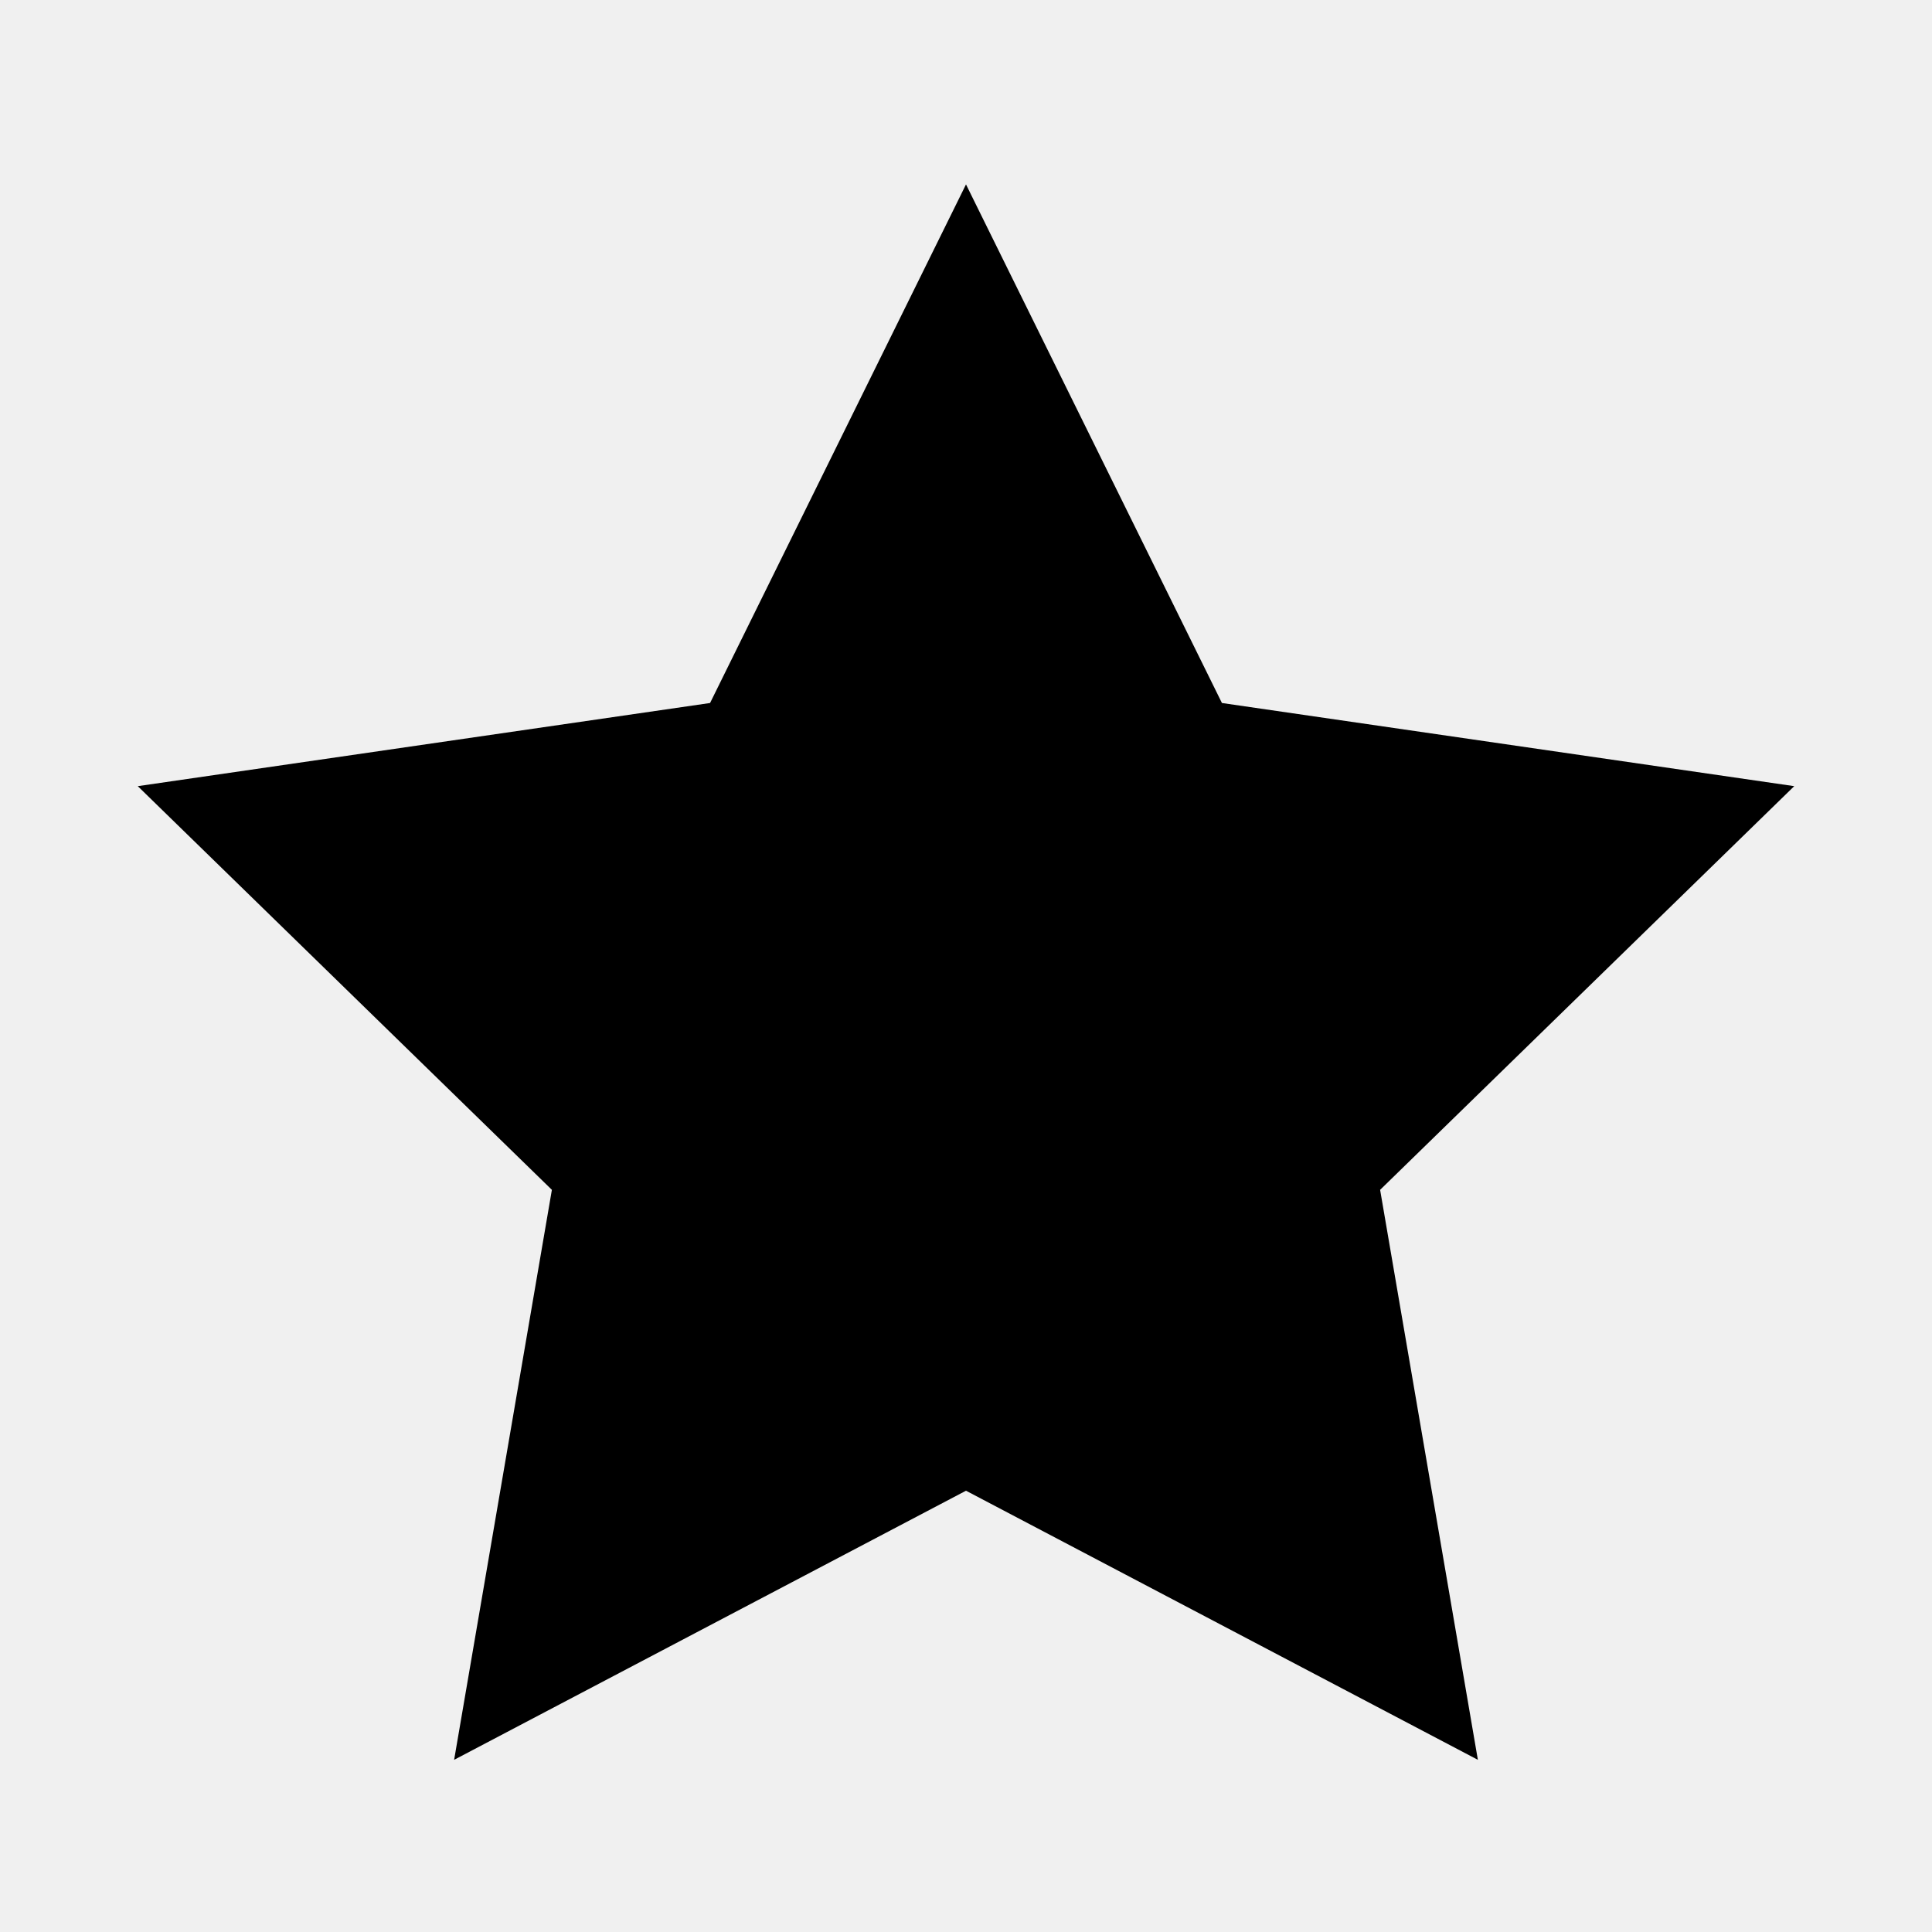
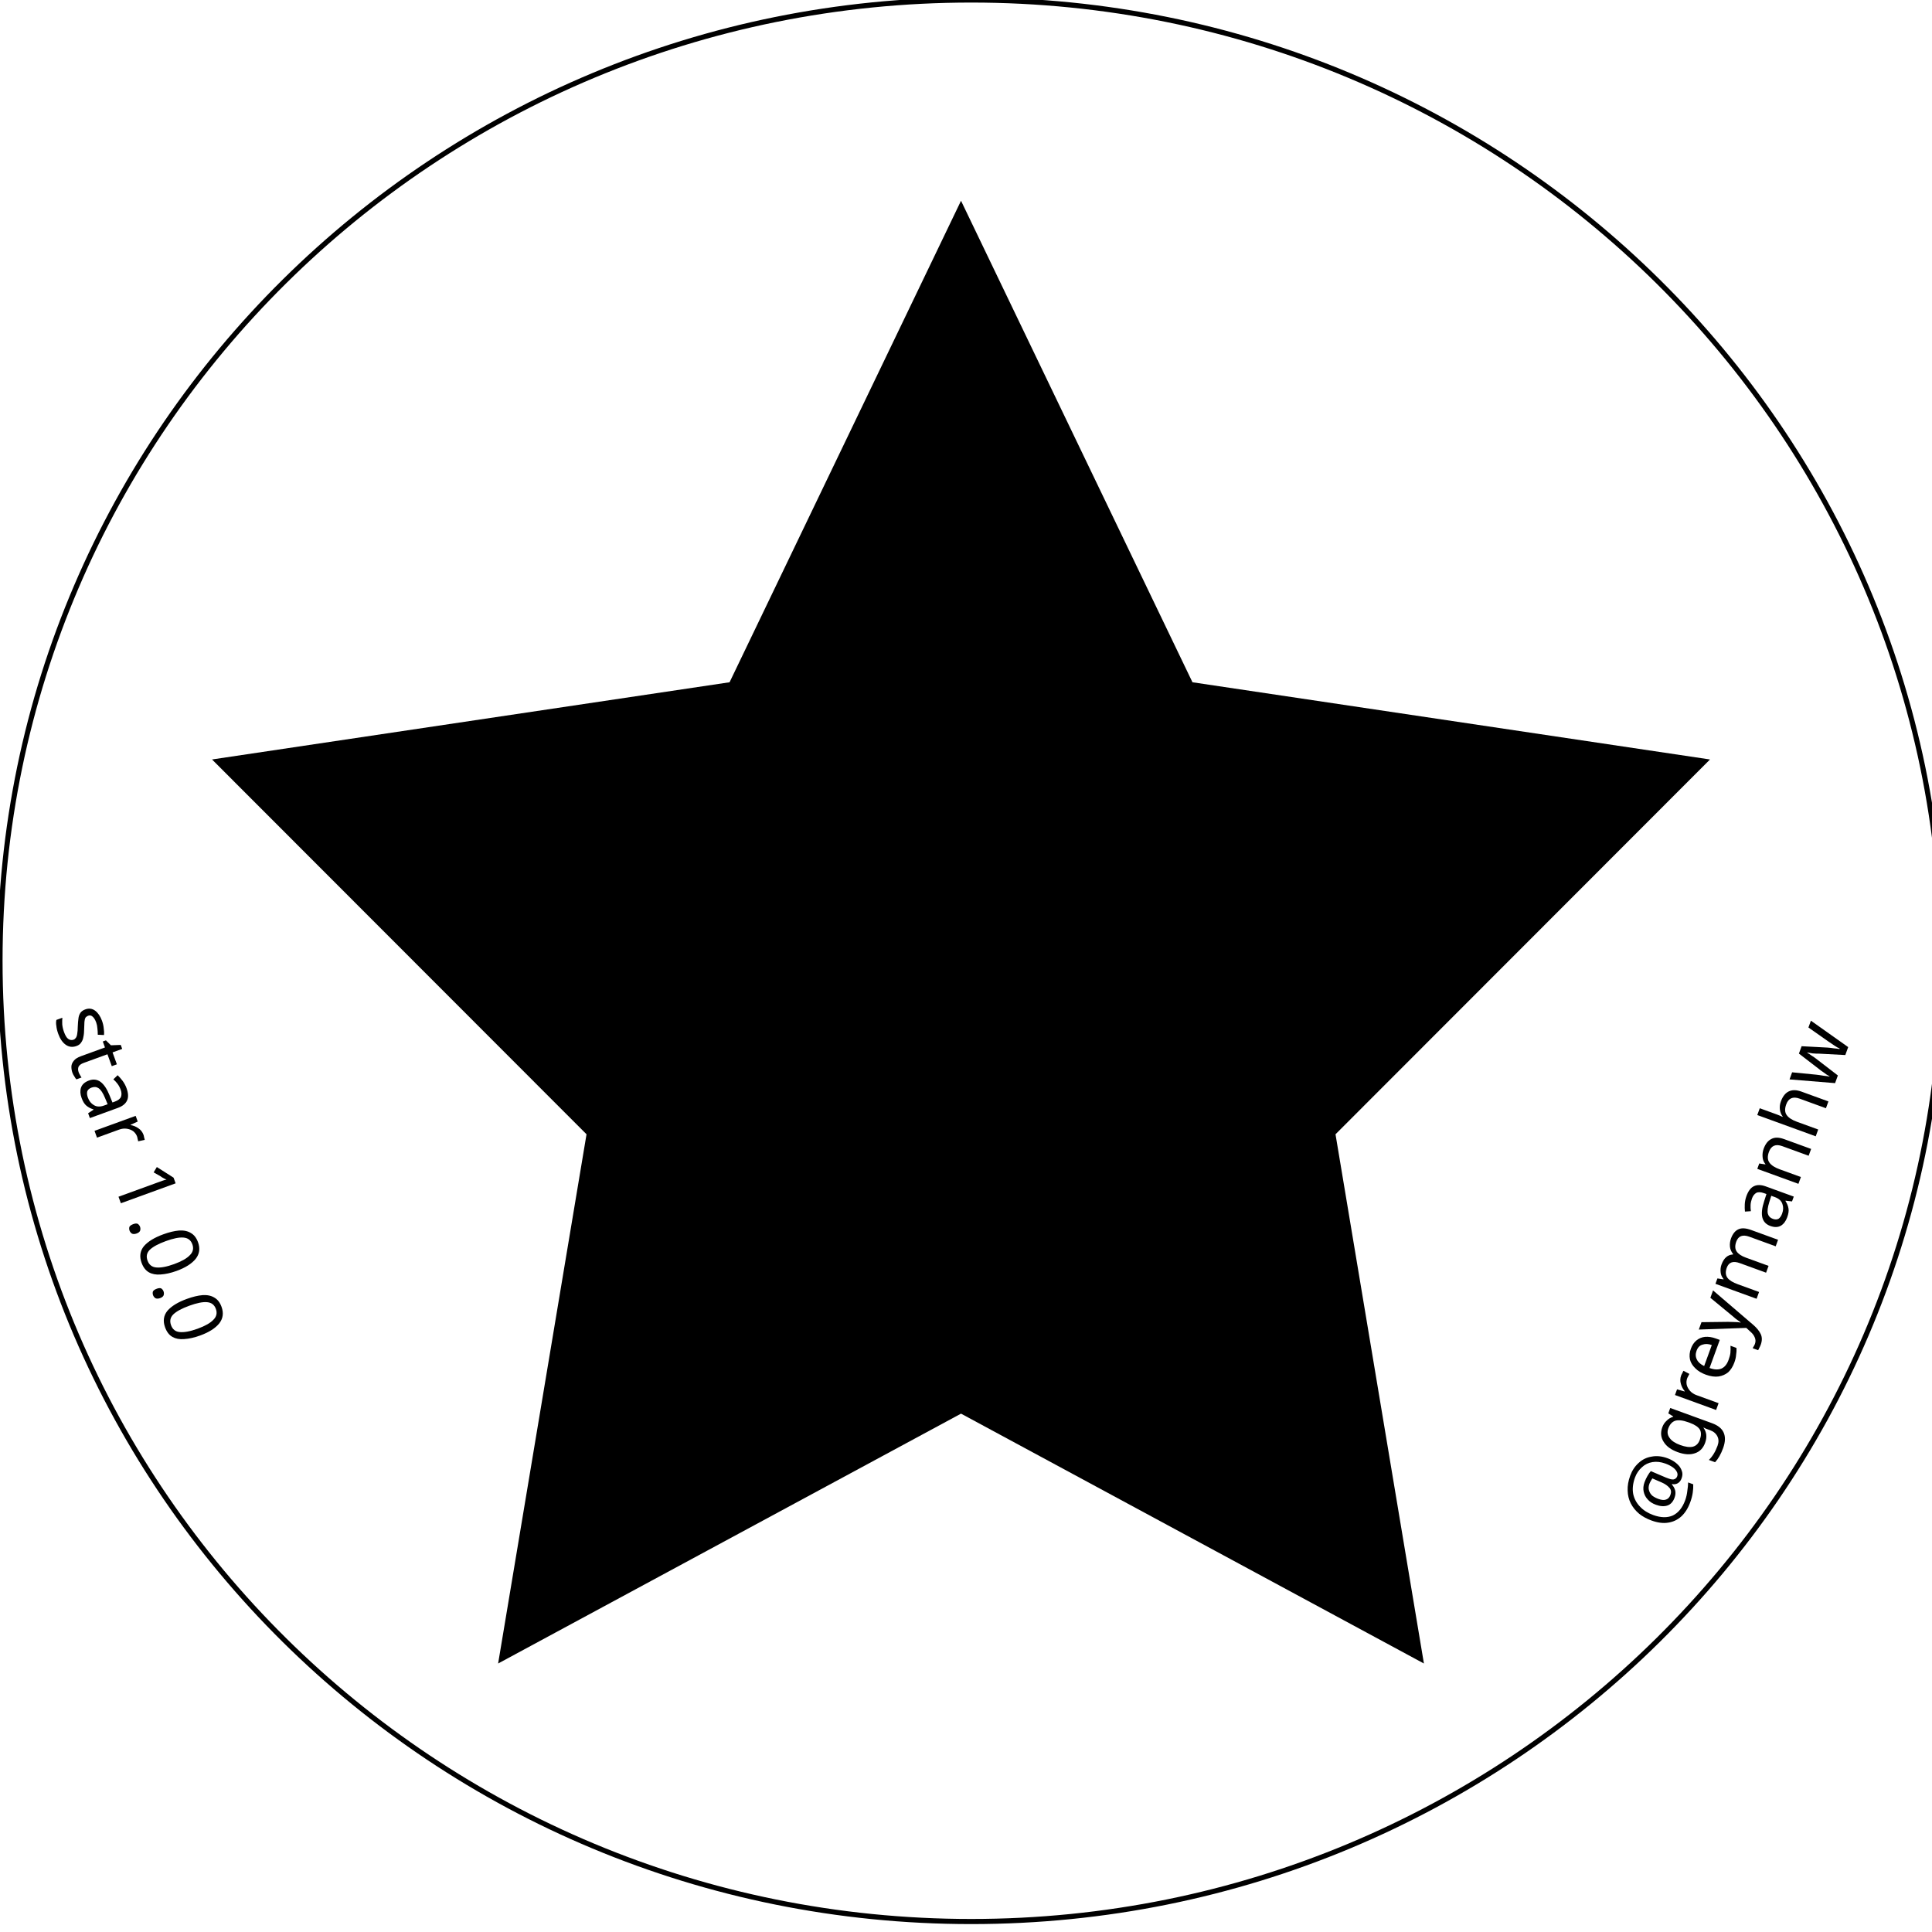
- <svg xmlns="http://www.w3.org/2000/svg" width="2.5in" height="2.5in" viewBox="0 0 63.5 63.5" version="1.1" id="svg8">
+ <svg xmlns="http://www.w3.org/2000/svg" width="100.0mm" height="100.0mm" viewBox="0 0 100.0 100.0" version="1.1" id="svg8">
  <defs id="defs2" />
-   <g id="layer1" transform="translate(0,-233.5)">
-     <path id="path3729" d="m 31.75,239.561 8.412,17.045 18.81,2.733 -13.611,13.268 3.213,18.734 -16.824,-8.845 -16.824,8.845 3.213,-18.734 -13.611,-13.268 18.81,-2.733 z" style="stroke-width:0.265" />
+   <g id="g29" style="display:inline">
+     <rect id="rect27" style="fill:#ffffff;fill-opacity:1;stroke:none" height="100" width="100" y="0" x="0" />
  </g>
+   <g id="layer3">
+     <g style="display:inline" id="g3807">
+       <ellipse style="fill:none;stroke:#000000;stroke-width:0.265;stroke-miterlimit:4;stroke-dasharray:none;stroke-opacity:1" ry="49.729" rx="50.271" cy="49.729" cx="50.271" id="ellipse3805" />
+     </g>
+   </g>
+   <g id="g33" style="display:inline" />
+   <g id="g35" style="display:inline" />
+   <g id="g37" style="display:inline">
+     <g id="layer2">
+       <text xml:space="preserve" style="font-style:normal;font-weight:normal;font-size:10.583px;line-height:1.25;font-family:sans-serif;letter-spacing:0px;word-spacing:0px;fill:#000000;fill-opacity:1;stroke:none;stroke-width:0.265" x="73.121" y="64.883" id="text4581">
+         <tspan id="tspan4579" x="73.121" y="74.246" style="stroke-width:0.265" />
+       </text>
+       <text xml:space="preserve" style="font-style:normal;font-weight:normal;font-size:4.233px;line-height:1.25;font-family:sans-serif;letter-spacing:0px;word-spacing:0px;fill:#000000;fill-opacity:1;stroke:none;stroke-width:0.265" x="-44.97" y="108.432" id="text4589" transform="rotate(-70)">
+         <tspan id="tspan4587" x="-44.97" y="108.432" style="stroke-width:0.265">@greymanhw</tspan>
+       </text>
+       <text xml:space="preserve" style="font-style:normal;font-weight:normal;font-size:4.233px;line-height:1.25;font-family:sans-serif;letter-spacing:0px;word-spacing:0px;fill:#000000;fill-opacity:1;stroke:none;stroke-width:0.265" x="50.386" y="15.421" id="text4607" transform="rotate(70)">
+         <tspan x="50.386" y="15.421" style="stroke-width:0.265" id="tspan4609">star 1.0.0</tspan>
+       </text>
+     </g>
+   </g>
+   <g id="g39" style="display:inline" />
+   <g id="g41" />
+   <g id="g43" style="display:inline">
+     <g id="layer1" transform="translate(0,-233.5)">
+       <path id="path3729" d="m 49.742,257.12 8.412,17.045 18.81,2.733 -13.611,13.268 3.213,18.734 -16.824,-8.845 -16.824,8.845 3.213,-18.734 -13.611,-13.268 18.81,-2.733 z" style="stroke-width:0.265" transform="matrix(1.424119,0,0,1.462185,-21.0964,-132.0662)" />
+     </g>
+   </g>
+   <g id="g45" />
</svg>
